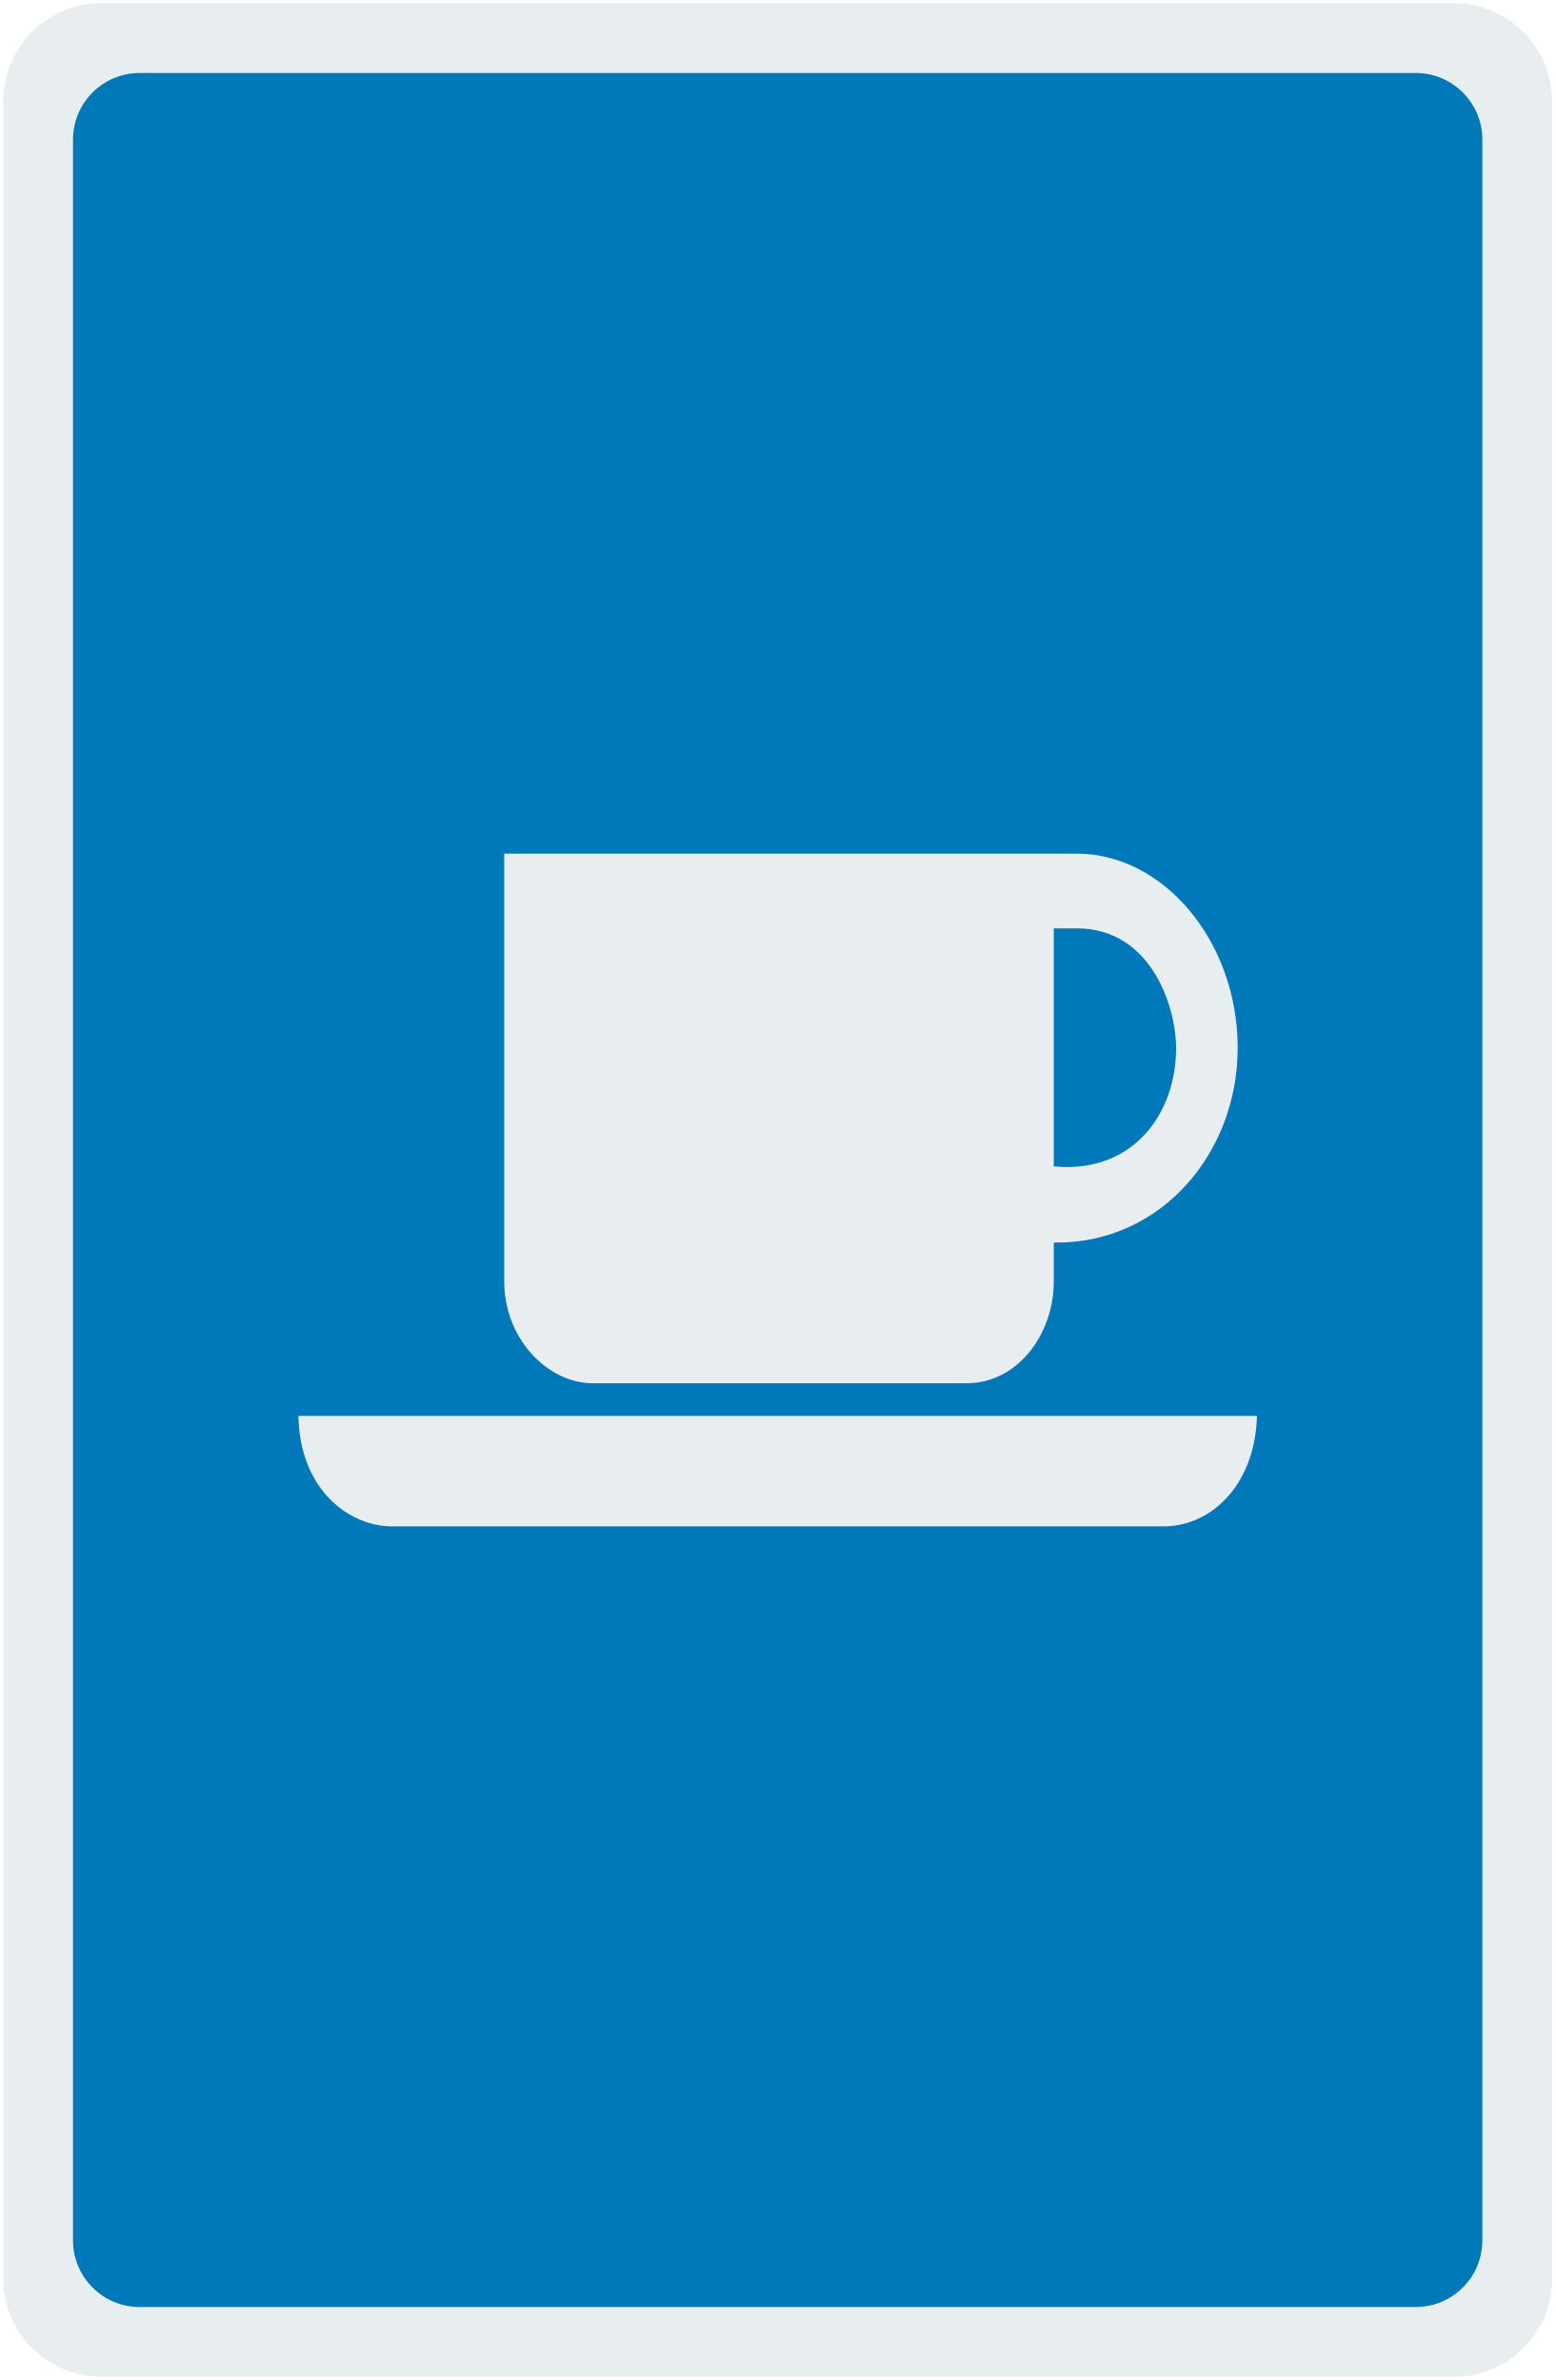
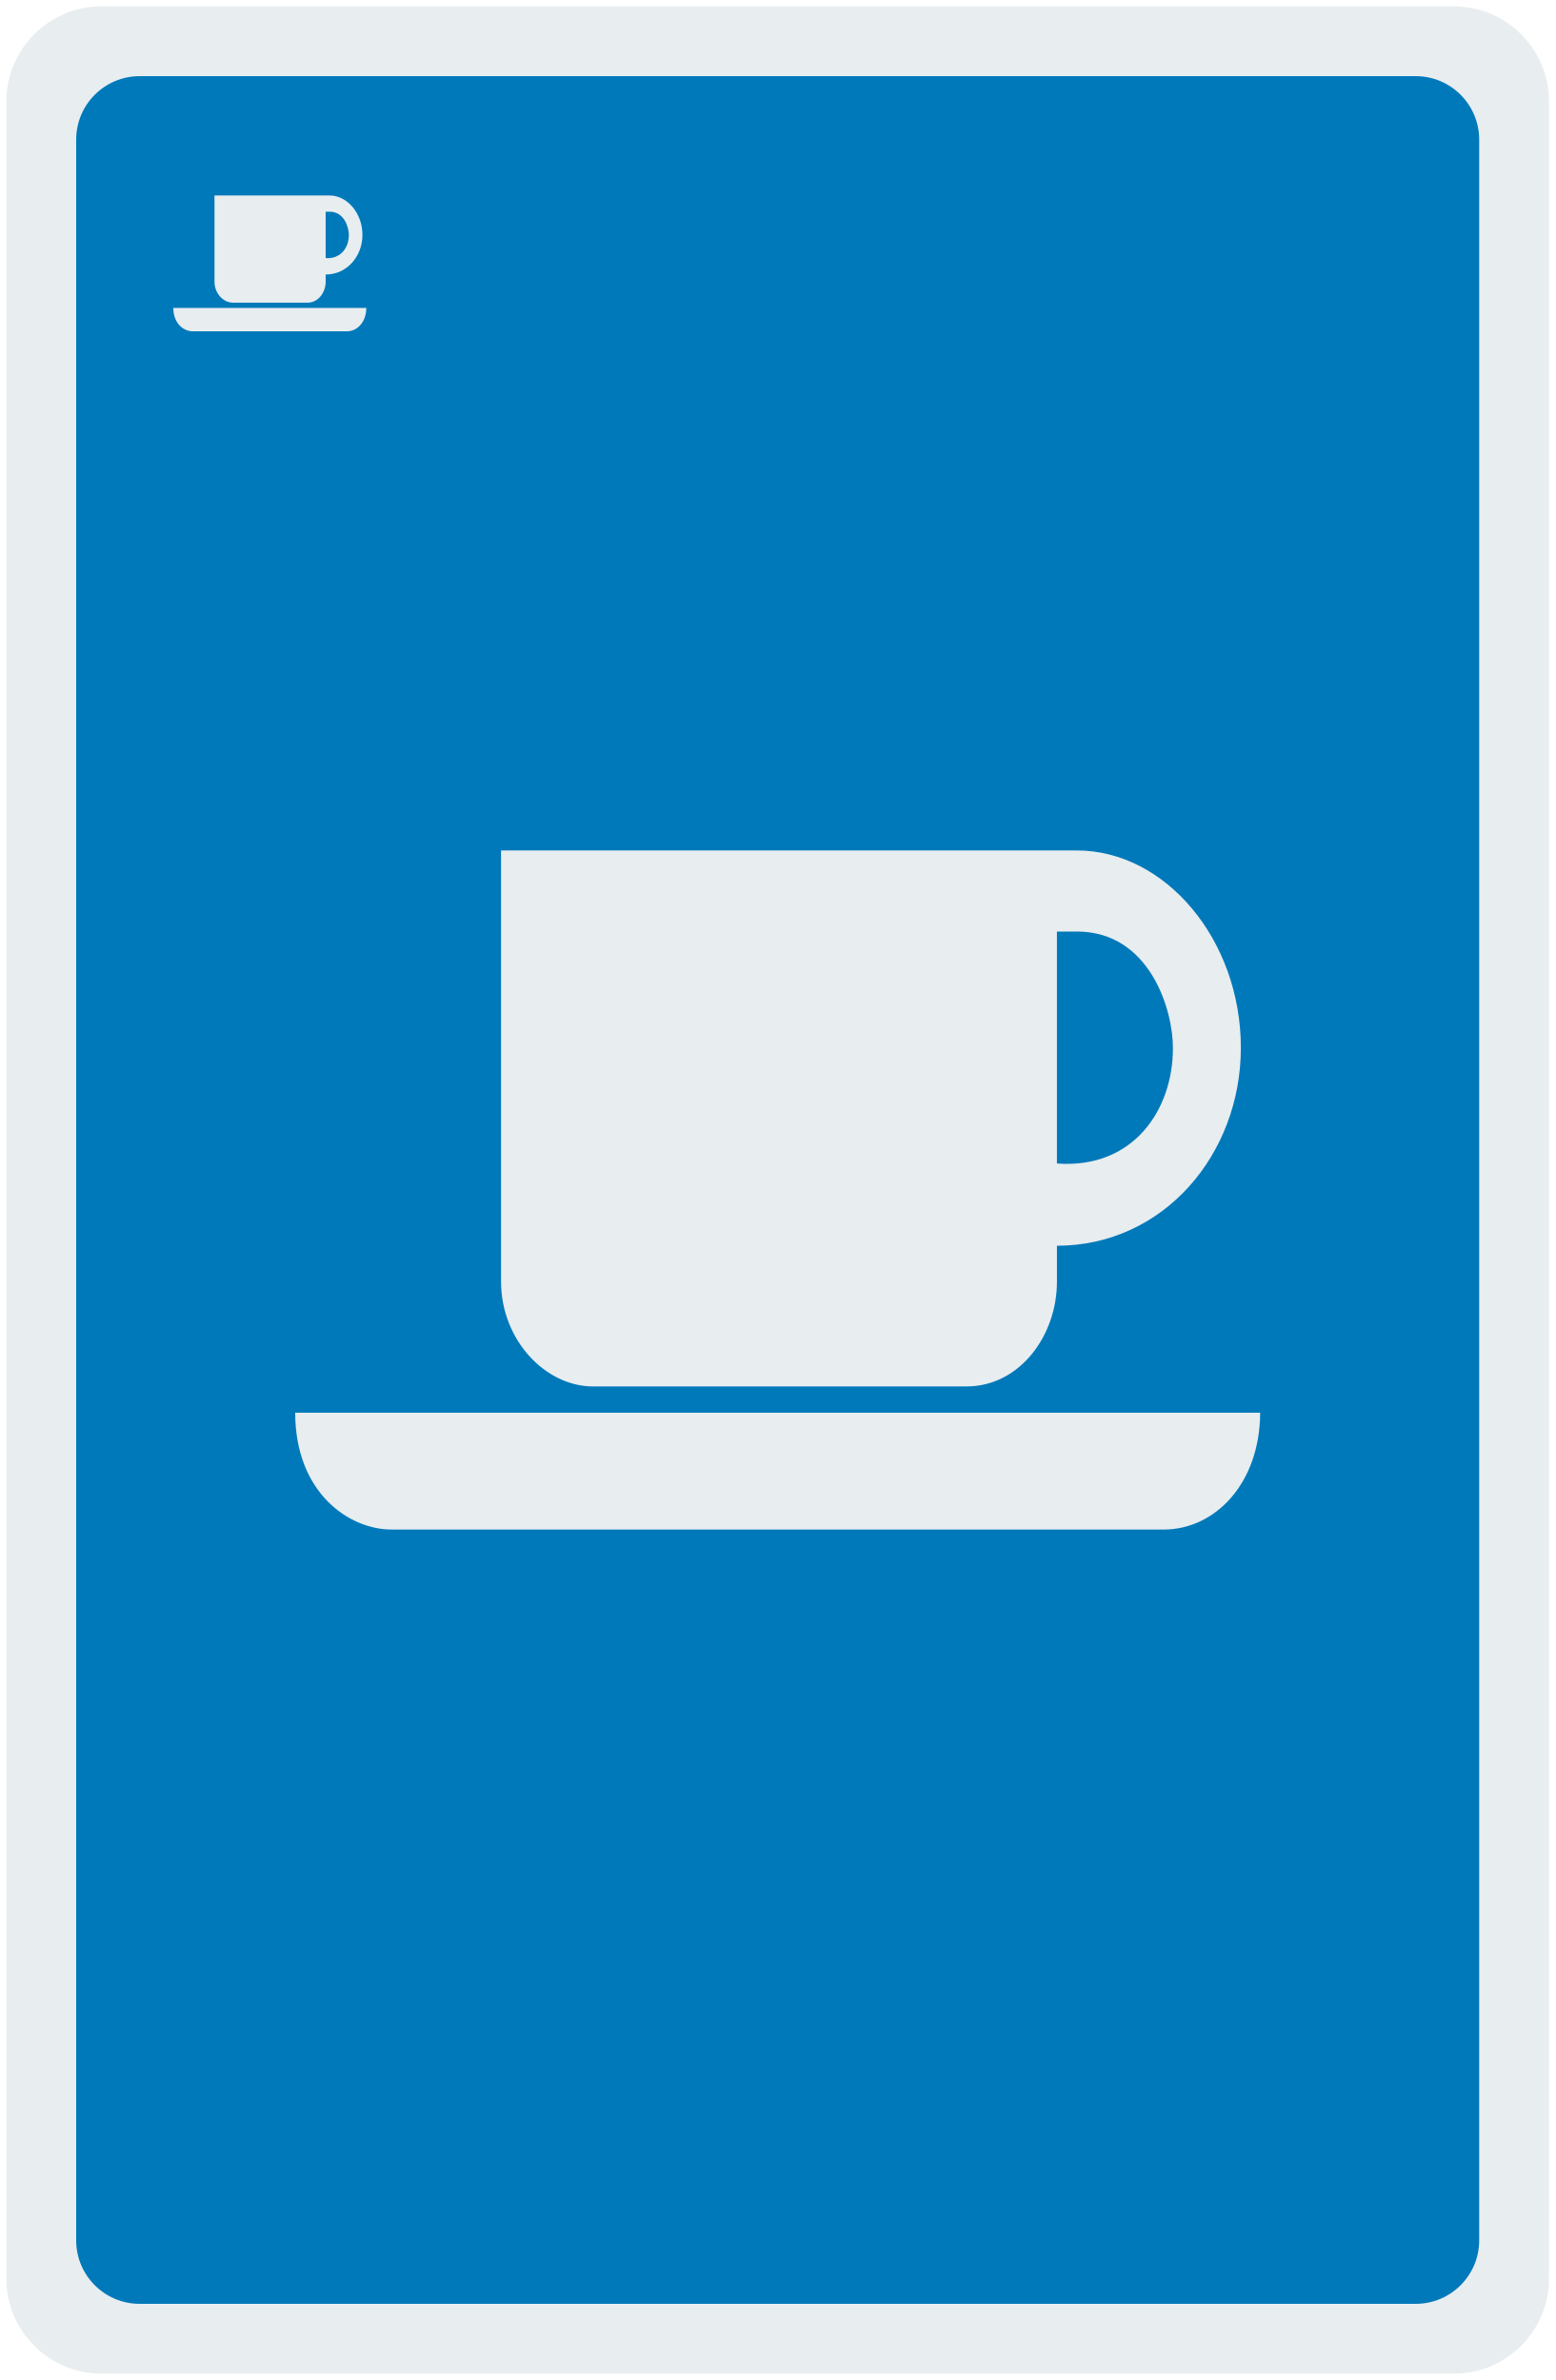
- <svg xmlns="http://www.w3.org/2000/svg" width="245" height="375">
+ <svg xmlns="http://www.w3.org/2000/svg" xmlns:xlink="http://www.w3.org/1999/xlink" width="245" height="375">
+   <defs>
+     <path fill="#e8edf0" id="nb" d="m93.409,218.453l58.84,0c8.481,-0.018 14.268,-8.16 14.239,-16.537l0,-5.632c16.792,-0.015 28.975,-14.405 28.969,-31.185c0.006,-17.079 -11.938,-31.11 -25.84,-31.098l-90.695,0l0,67.917c0.013,9.223 6.972,16.519 14.487,16.536zm73.077,-71.677l0,0l3.129,0c11.504,-0.021 15.195,12.398 15.139,18.416c0.011,9.716 -6.293,19.034 -18.268,18.13l0,-36.546l-0,0zm-119.987,75.813c0.011,12.554 8.395,18.376 15.143,18.411l121.716,0c8.05,-0.036 15.105,-7.26 15.141,-18.411l-152,0l0,0z" />
+   </defs>
  <g>
-     <rect fill="#e8edf0" stroke="#e8edf0" x="1" y="1" width="243" height="373" id="svg_4" rx="15" />
-     <rect fill="#0079ba" stroke="#0079ba" x="12" y="12" width="221" height="351" id="svg_5" rx="10" />
-     <path fill="#e8edf0" stroke="#0079ba" d="m93.409,218.453l58.84,0c8.481,-0.018 14.268,-8.16 14.239,-16.537l0,-5.632c16.792,-0.015 28.975,-14.405 28.969,-31.185c0.006,-17.079 -11.938,-31.11 -25.84,-31.098l-90.695,0l0,67.917c0.013,9.223 6.972,16.519 14.487,16.536zm73.077,-71.677l0,0l3.129,0c11.504,-0.021 15.195,12.398 15.139,18.416c0.011,9.716 -6.293,19.034 -18.268,18.13l0,-36.546l-0,0zm-119.987,75.813c0.011,12.554 8.395,18.376 15.143,18.411l121.716,0c8.05,-0.036 15.105,-7.26 15.141,-18.411l-152,0l0,0z" id="svg_2" />
+     <rect fill="#e8edf0" x="1" y="1" width="243" height="373" rx="15" />
+     <rect fill="#0079ba" x="12" y="12" width="221" height="351" rx="10" />
+     <use xlink:href="#nb" />
+     <use xlink:href="#nb" transform="scale(0.2)" x="90" y="20" id="snb1" />
+     <use xlink:href="#snb1" transform="rotate(180)" transform-origin="center" />
  </g>
</svg>
